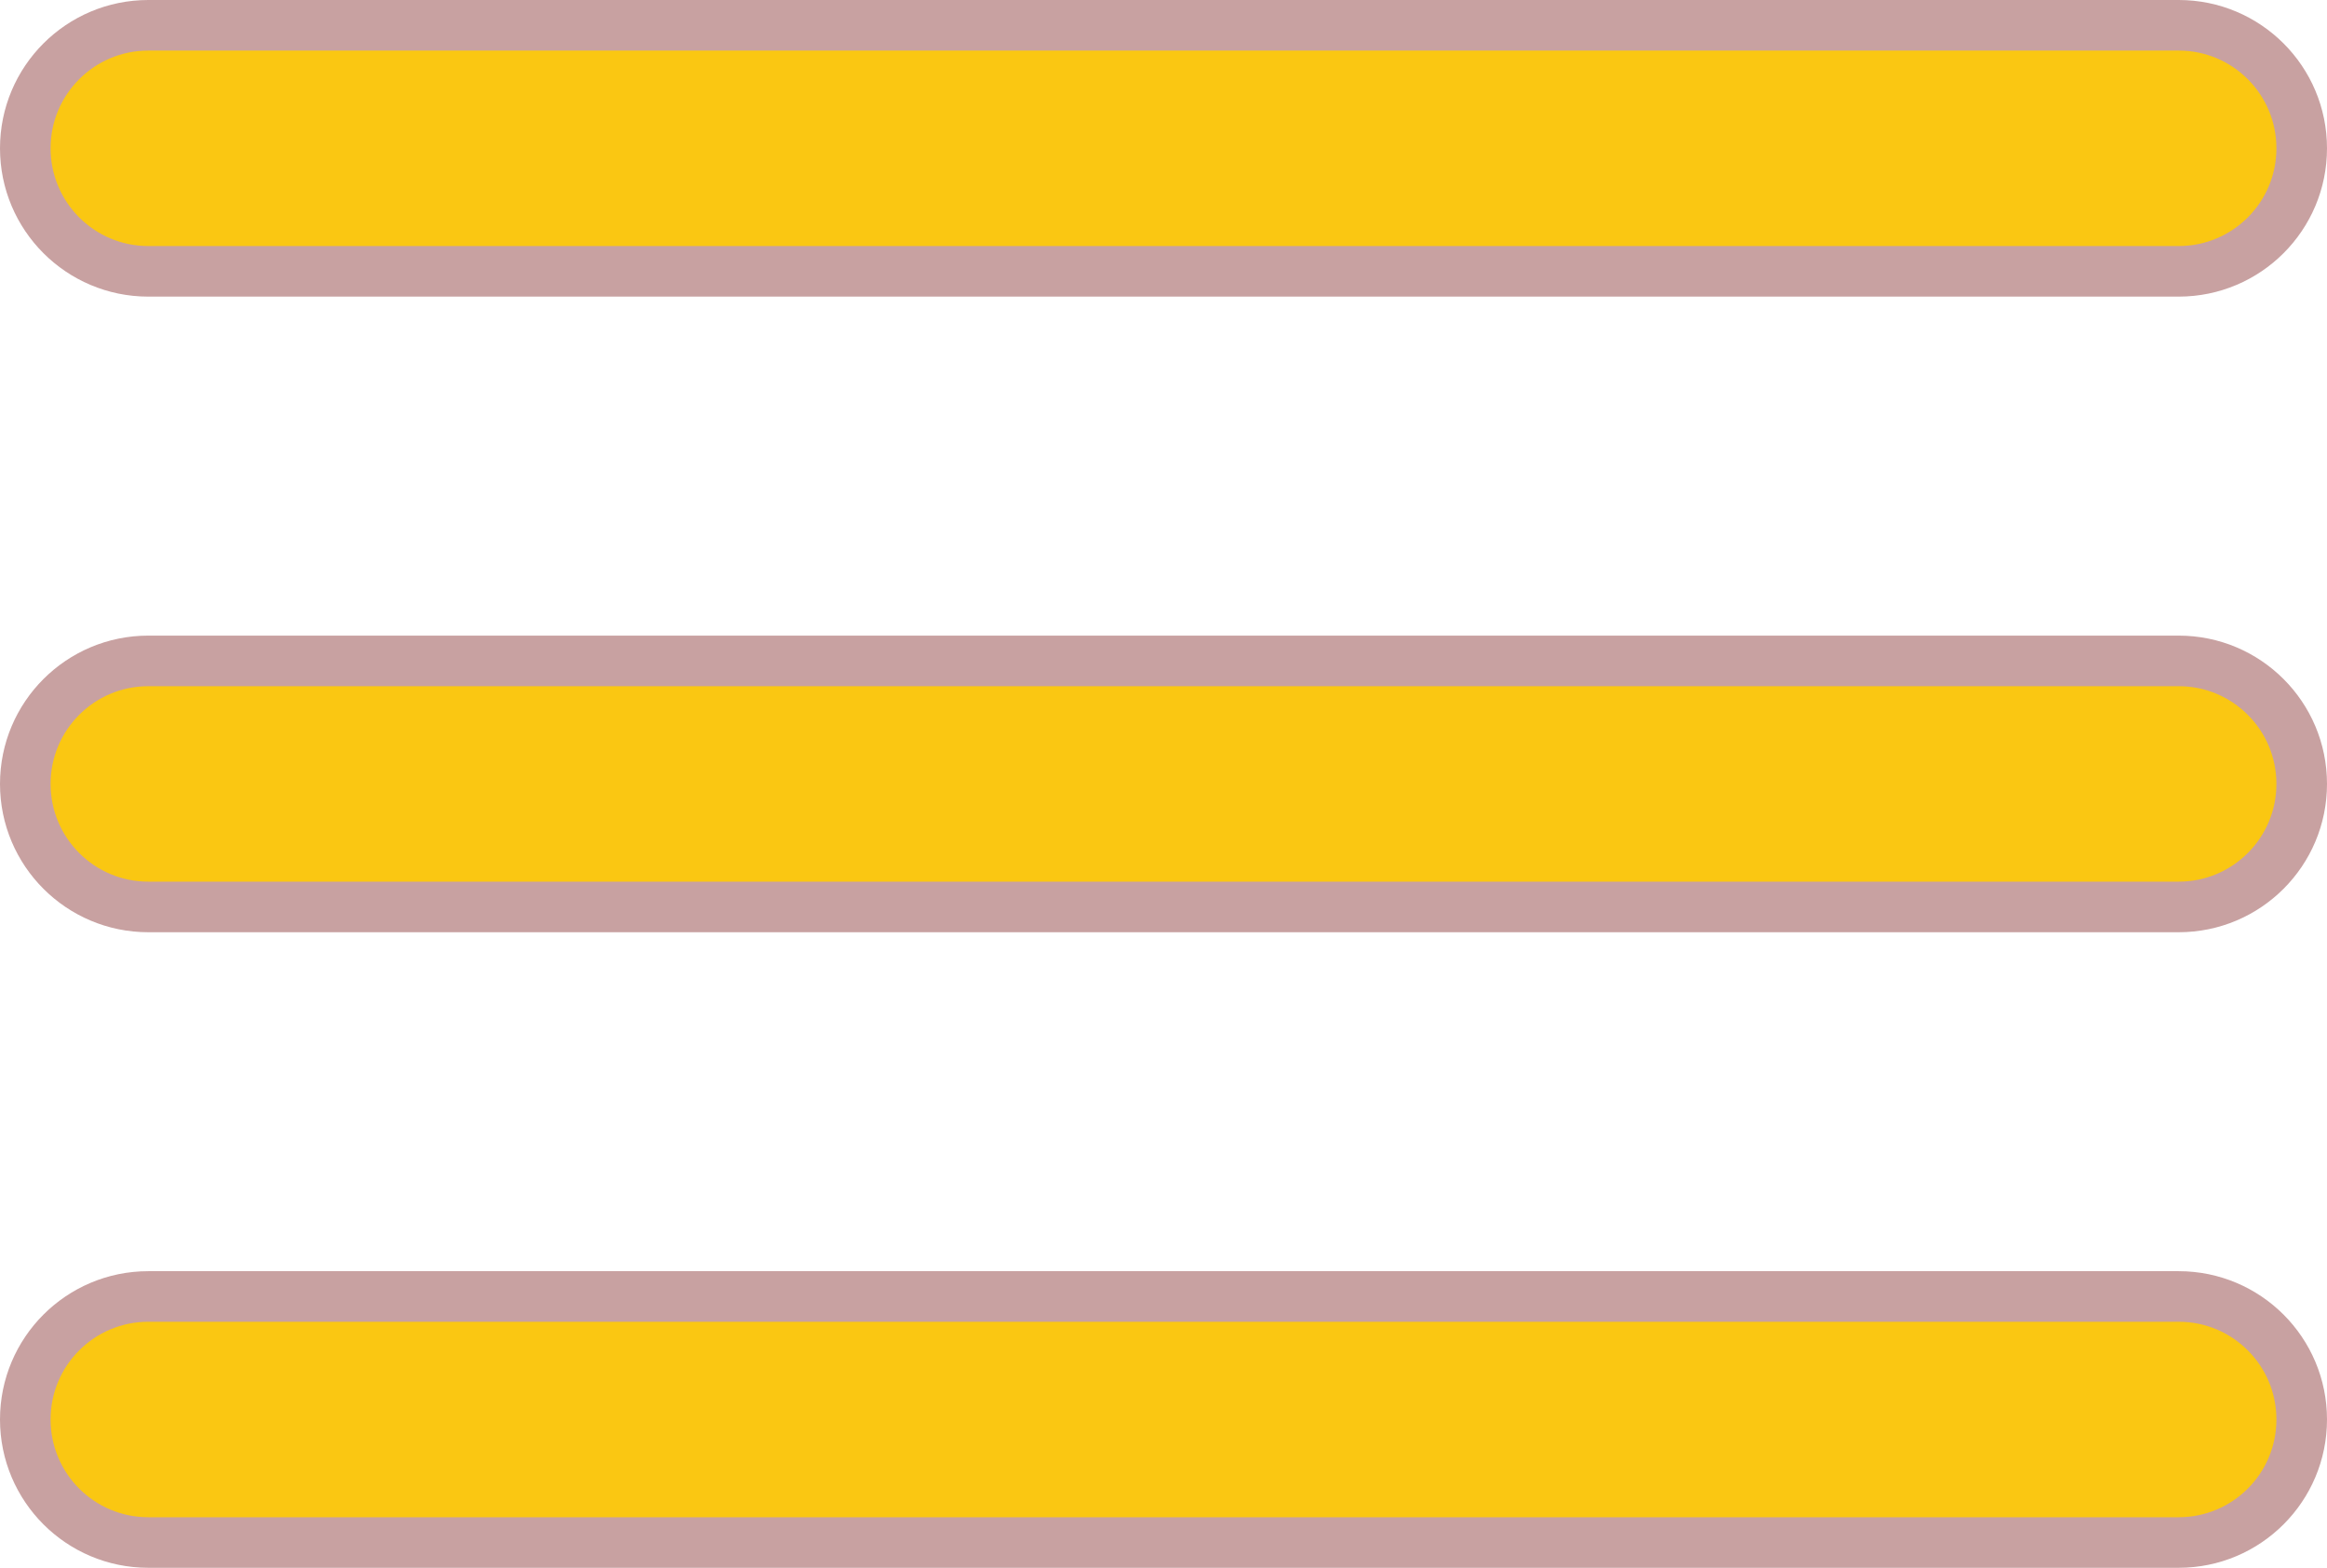
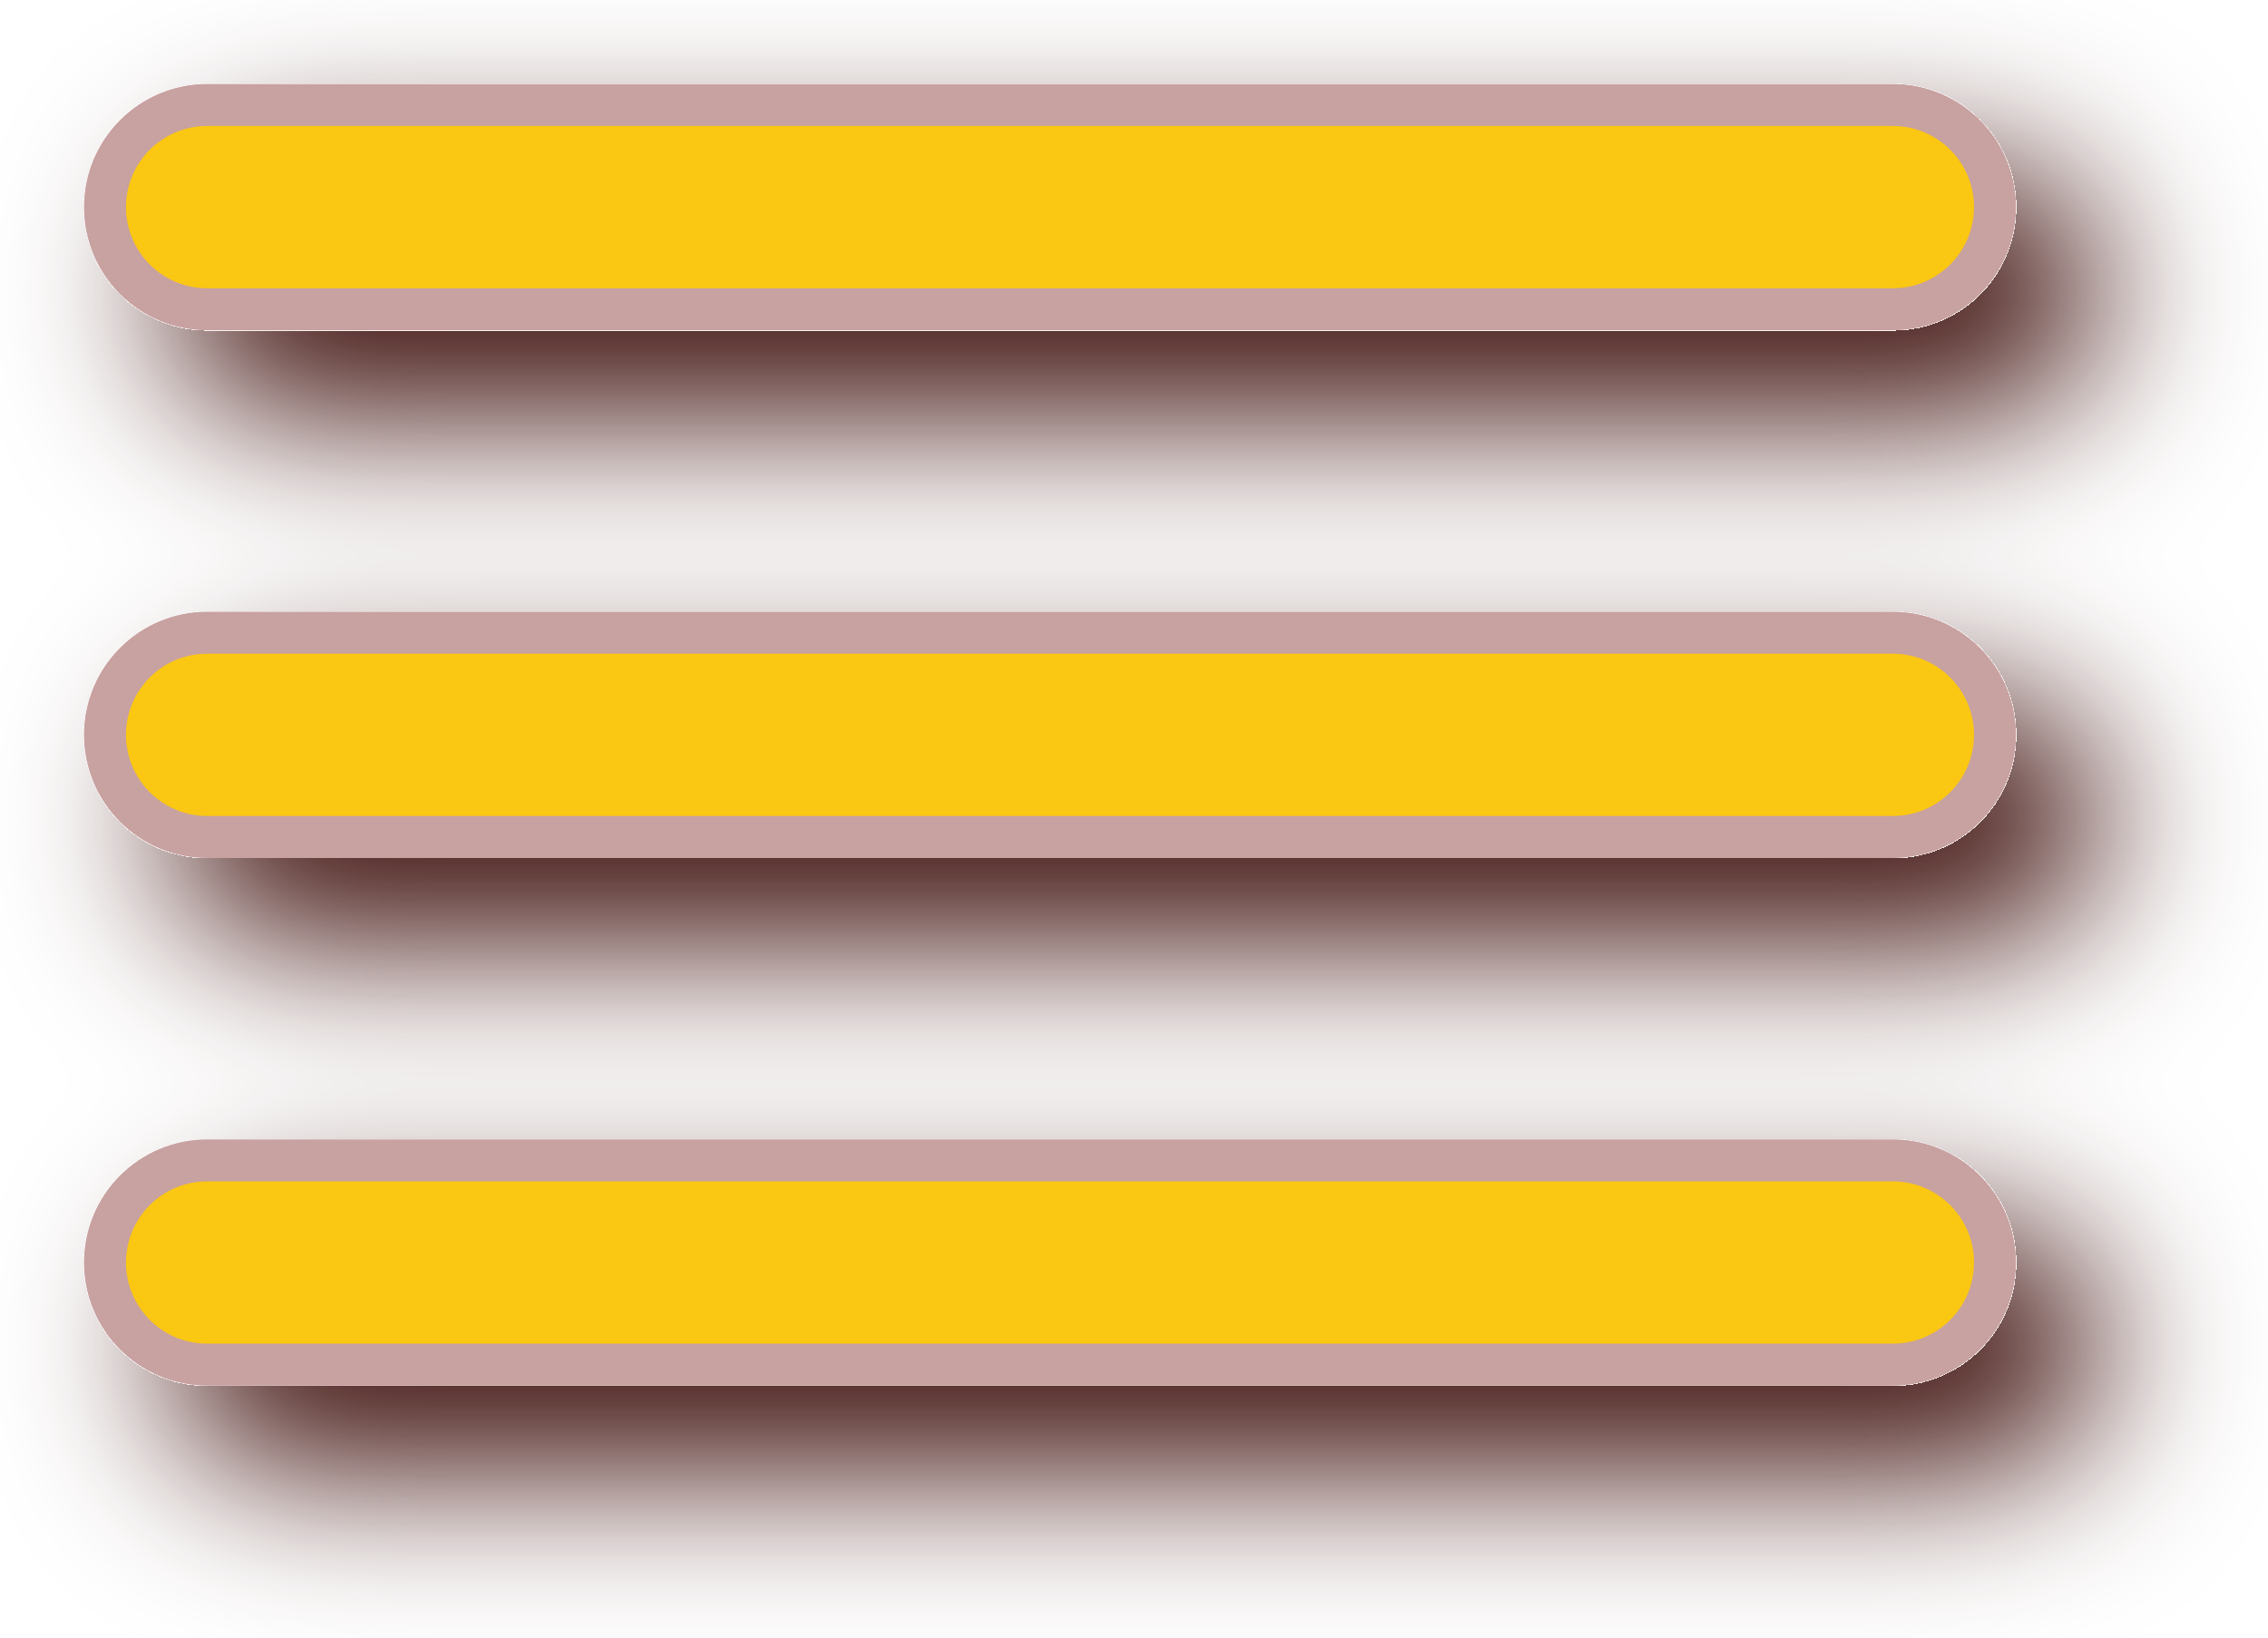
- <svg xmlns="http://www.w3.org/2000/svg" width="46" height="31" viewBox="0 0 46 31" fill="none">
-   <g id="Group 11">
-     <rect id="Rectangle 9" x="0.5" y="0.5" width="45" height="4.865" rx="2.432" fill="#FAC712" stroke="#C8A1A1" />
-     <rect id="Rectangle 10" x="0.5" y="13.068" width="45" height="4.865" rx="2.432" fill="#FAC712" stroke="#C8A1A1" />
-     <rect id="Rectangle 11" x="0.5" y="25.635" width="45" height="4.865" rx="2.432" fill="#FAC712" stroke="#C8A1A1" />
+ <svg xmlns="http://www.w3.org/2000/svg" width="54" height="39" viewBox="0 0 54 39" fill="none">
+   <g id="Group 11" filter="url(#filter0_d_21_14)">
+     <rect id="Rectangle 9" x="2.5" y="2.5" width="45" height="4.865" rx="2.432" fill="#FAC712" stroke="#C8A1A1" />
+     <rect id="Rectangle 10" x="2.5" y="15.068" width="45" height="4.865" rx="2.432" fill="#FAC712" stroke="#C8A1A1" />
+     <rect id="Rectangle 11" x="2.5" y="27.635" width="45" height="4.865" rx="2.432" fill="#FAC712" stroke="#C8A1A1" />
  </g>
+   <defs>
+     <filter id="filter0_d_21_14" x="0" y="0" width="54" height="39" filterUnits="userSpaceOnUse" color-interpolation-filters="sRGB">
+       <feFlood flood-opacity="0" result="BackgroundImageFix" />
+       <feColorMatrix in="SourceAlpha" type="matrix" values="0 0 0 0 0 0 0 0 0 0 0 0 0 0 0 0 0 0 127 0" result="hardAlpha" />
+       <feOffset dx="2" dy="2" />
+       <feGaussianBlur stdDeviation="2" />
+       <feComposite in2="hardAlpha" operator="out" />
+       <feColorMatrix type="matrix" values="0 0 0 0 0.233 0 0 0 0 0.05 0 0 0 0 0.037 0 0 0 1 0" />
+       <feBlend mode="normal" in2="BackgroundImageFix" result="effect1_dropShadow_21_14" />
+       <feBlend mode="normal" in="SourceGraphic" in2="effect1_dropShadow_21_14" result="shape" />
+     </filter>
+   </defs>
</svg>
